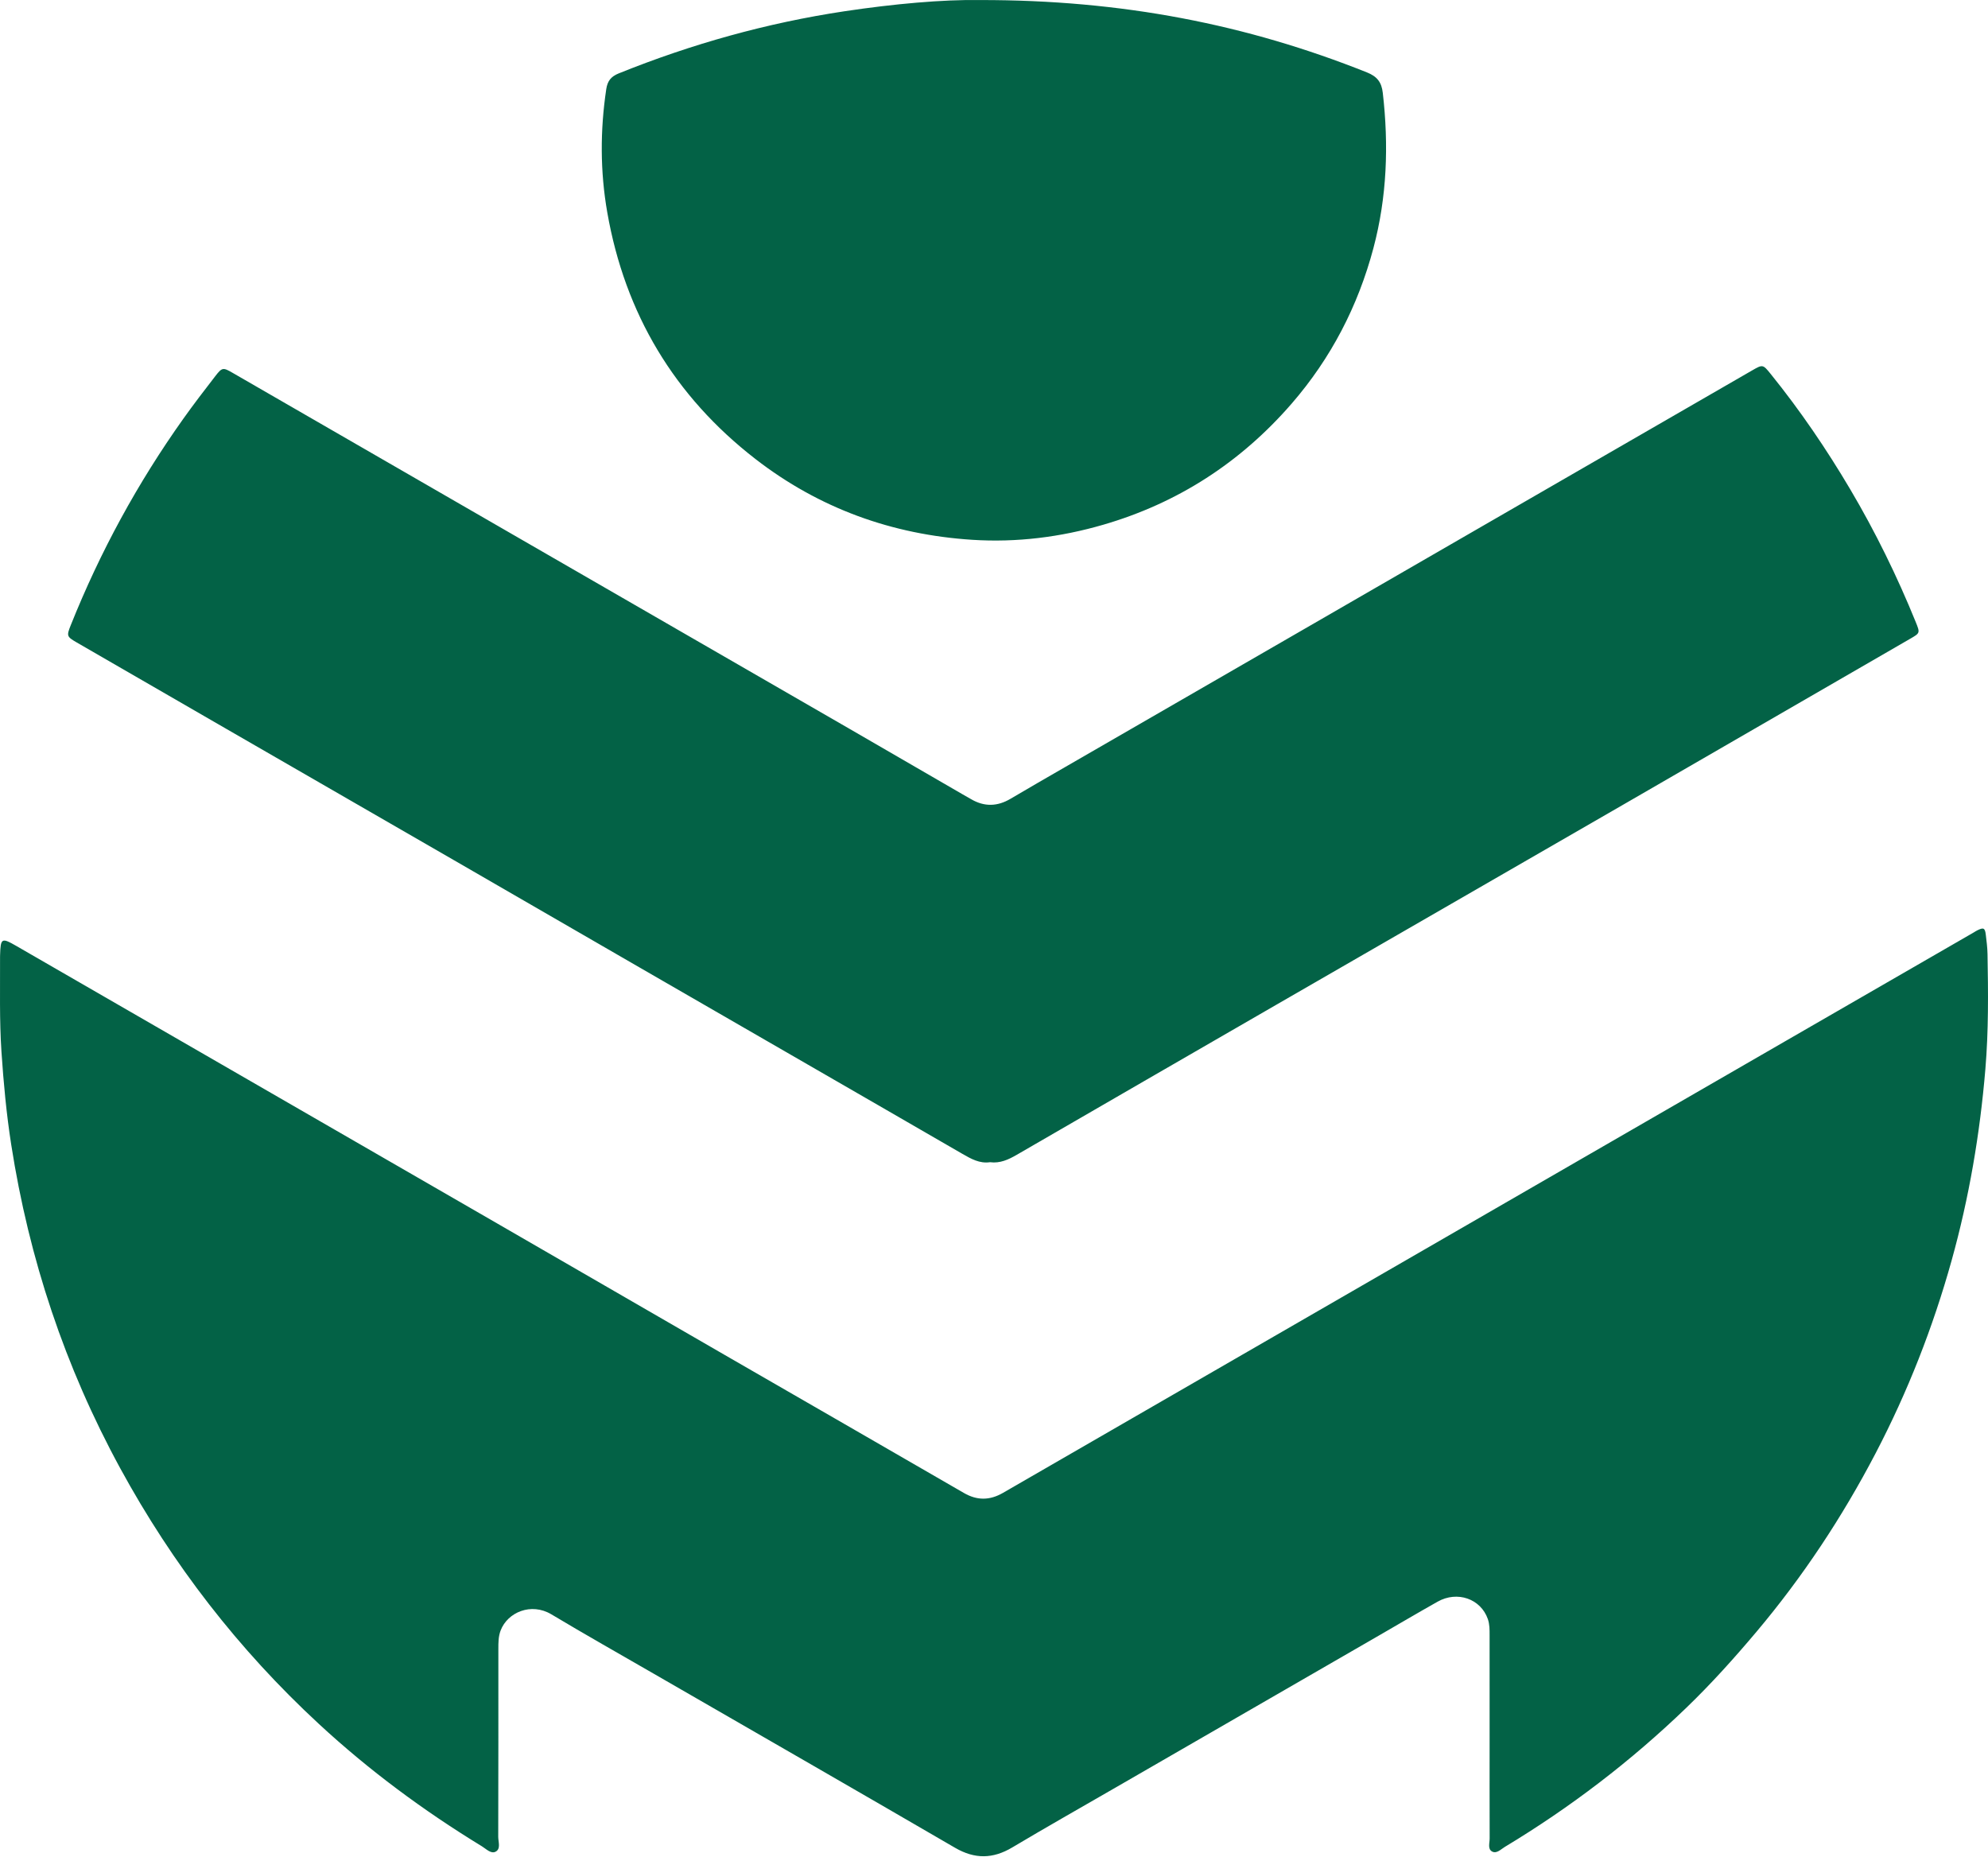
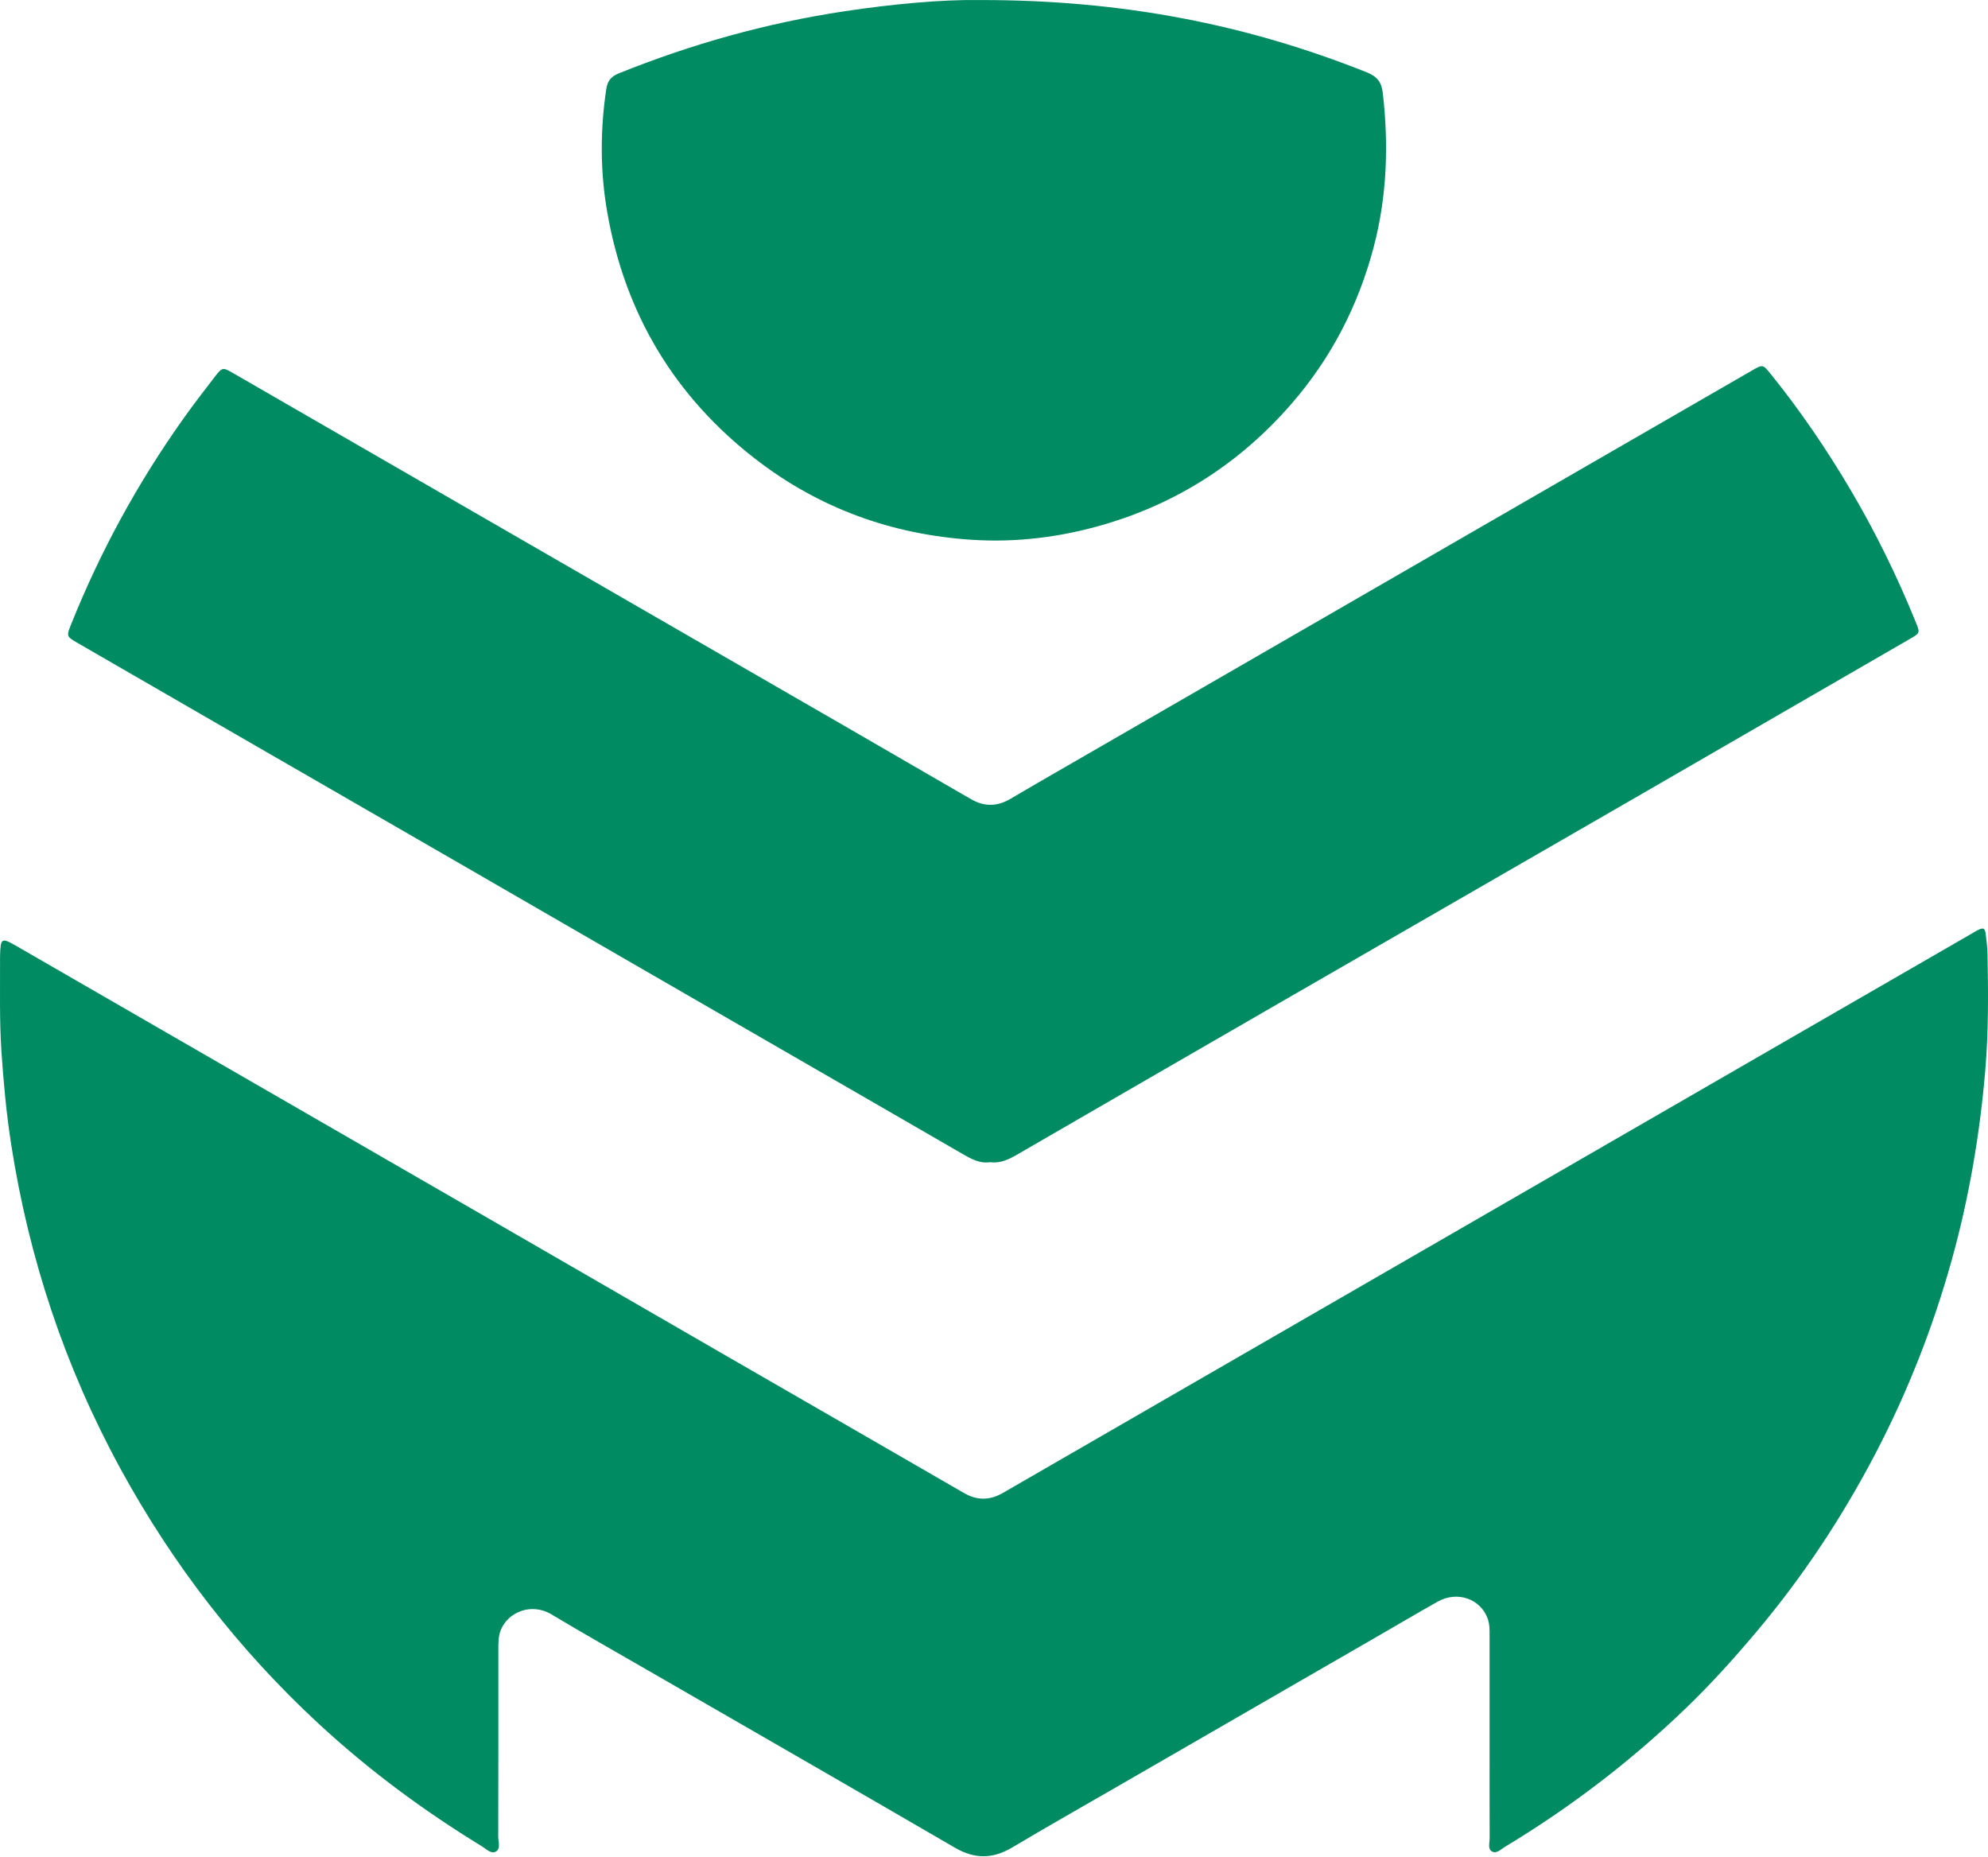
<svg xmlns="http://www.w3.org/2000/svg" width="196" height="183" viewBox="0 0 196 183" fill="none">
-   <path d="M194.941 91.716C195.554 91.41 195.7 91.472 195.78 92.123C195.858 92.76 195.94 93.401 195.952 94.043C196.023 97.829 196.057 101.617 195.741 105.394C195.205 111.78 194.137 118.073 192.415 124.252C190.576 130.849 188.09 137.19 184.921 143.26C181.636 149.551 177.741 155.44 173.164 160.873C170.976 163.469 168.709 165.991 166.264 168.347C160.814 173.598 154.84 178.17 148.356 182.073C147.975 182.303 147.556 182.761 147.115 182.527C146.649 182.28 146.869 181.683 146.867 181.241C146.856 177.881 146.863 174.523 146.863 171.164C146.863 167.841 146.864 164.519 146.862 161.196C146.862 160.661 146.869 160.127 146.688 159.607C145.991 157.612 143.683 156.796 141.736 157.894C139.776 158.999 137.837 160.142 135.889 161.267C127.257 166.249 118.624 171.231 109.994 176.214C106.591 178.178 103.171 180.115 99.795 182.125C97.888 183.259 96.104 183.285 94.161 182.155C84.28 176.408 74.367 170.716 64.467 165.003C61.095 163.056 57.703 161.142 54.362 159.143C52.364 157.948 50.04 158.94 49.356 160.738C49.134 161.324 49.134 161.927 49.134 162.534C49.134 168.715 49.14 174.895 49.122 181.077C49.121 181.581 49.401 182.276 48.846 182.548C48.397 182.767 47.928 182.266 47.514 182.011C41.766 178.503 36.381 174.519 31.43 169.938C23.518 162.616 17.018 154.215 11.86 144.757C6.4 134.743 2.856 124.085 1.104 112.828C0.632 109.795 0.348 106.74 0.143 103.672C-0.064 100.562 0.018 97.459 0.005 94.353C0.005 94.282 0.007 94.211 0.009 94.139C0.06 92.484 0.161 92.417 1.573 93.231C8.321 97.118 15.063 101.015 21.808 104.907C30.904 110.156 40.002 115.402 49.097 120.653C56.551 124.958 64.003 129.272 71.459 133.576C79.317 138.111 87.182 142.634 95.035 147.179C96.345 147.938 97.591 147.915 98.884 147.169C112.556 139.272 126.233 131.382 139.906 123.488C151.909 116.559 163.912 109.627 175.915 102.698C182.133 99.108 188.353 95.522 194.572 91.933C194.695 91.862 194.814 91.779 194.941 91.716ZM172.75 36.513C173.788 35.917 173.805 35.91 174.587 36.88C177.488 40.472 180.079 44.28 182.427 48.253C184.903 52.442 187.038 56.803 188.871 61.311C189.316 62.406 189.306 62.404 188.313 62.978C178.881 68.431 169.451 73.89 160.016 79.336C148.6 85.925 137.175 92.503 125.759 99.092C117.251 104.001 108.746 108.919 100.244 113.841C99.426 114.314 98.595 114.703 97.607 114.571C96.583 114.722 95.738 114.239 94.898 113.756C92.112 112.151 89.331 110.537 86.547 108.93C78.72 104.412 70.89 99.897 63.063 95.378C56.969 91.859 50.879 88.332 44.784 84.814C37.019 80.331 29.249 75.855 21.483 71.373C16.843 68.695 12.202 66.014 7.563 63.333C6.584 62.767 6.552 62.689 6.973 61.639C9.865 54.408 13.566 47.614 18.082 41.269C19.096 39.844 20.163 38.455 21.233 37.071C21.894 36.215 21.996 36.214 22.904 36.737C32.743 42.414 42.583 48.094 52.422 53.77C62.85 59.787 73.279 65.8 83.705 71.819C87.449 73.98 91.186 76.152 94.927 78.318C95.204 78.479 95.487 78.634 95.764 78.795C97.06 79.546 98.336 79.508 99.623 78.748C101.406 77.694 103.203 76.661 104.997 75.626C112.762 71.143 120.529 66.662 128.294 62.179C134.234 58.751 140.173 55.318 146.112 51.889C153.073 47.871 160.035 43.853 166.995 39.835C168.912 38.728 170.829 37.617 172.75 36.513ZM96.6 0.005C110.64 -0.016 122.925 2.41 134.774 7.139C135.79 7.545 136.212 8.119 136.331 9.153C136.925 14.313 136.748 19.419 135.408 24.459C133.887 30.181 131.221 35.32 127.347 39.788C122.33 45.572 116.141 49.587 108.768 51.73C104.546 52.957 100.229 53.496 95.847 53.214C87.939 52.704 80.759 50.111 74.48 45.249C66.48 39.052 61.619 30.911 59.873 20.946C59.166 16.91 59.165 12.849 59.772 8.787C59.894 7.977 60.241 7.543 60.998 7.237C68.185 4.338 75.597 2.263 83.262 1.11C88.104 0.382 92.972 -0.055 96.6 0.005Z" fill="#036246" />
+   <path d="M194.941 91.716C195.554 91.41 195.7 91.472 195.78 92.123C195.858 92.76 195.94 93.401 195.952 94.043C196.023 97.829 196.057 101.617 195.741 105.394C195.205 111.78 194.137 118.073 192.415 124.252C190.576 130.849 188.09 137.19 184.921 143.26C181.636 149.551 177.741 155.44 173.164 160.873C170.976 163.469 168.709 165.991 166.264 168.347C160.814 173.598 154.84 178.17 148.356 182.073C147.975 182.303 147.556 182.761 147.115 182.527C146.649 182.28 146.869 181.683 146.867 181.241C146.856 177.881 146.863 174.523 146.863 171.164C146.863 167.841 146.864 164.519 146.862 161.196C146.862 160.661 146.869 160.127 146.688 159.607C145.991 157.612 143.683 156.796 141.736 157.894C139.776 158.999 137.837 160.142 135.889 161.267C127.257 166.249 118.624 171.231 109.994 176.214C106.591 178.178 103.171 180.115 99.795 182.125C97.888 183.259 96.104 183.285 94.161 182.155C84.28 176.408 74.367 170.716 64.467 165.003C61.095 163.056 57.703 161.142 54.362 159.143C52.364 157.948 50.04 158.94 49.356 160.738C49.134 161.324 49.134 161.927 49.134 162.534C49.134 168.715 49.14 174.895 49.122 181.077C49.121 181.581 49.401 182.276 48.846 182.548C48.397 182.767 47.928 182.266 47.514 182.011C41.766 178.503 36.381 174.519 31.43 169.938C23.518 162.616 17.018 154.215 11.86 144.757C6.4 134.743 2.856 124.085 1.104 112.828C0.632 109.795 0.348 106.74 0.143 103.672C-0.064 100.562 0.018 97.459 0.005 94.353C0.005 94.282 0.007 94.211 0.009 94.139C0.06 92.484 0.161 92.417 1.573 93.231C8.321 97.118 15.063 101.015 21.808 104.907C30.904 110.156 40.002 115.402 49.097 120.653C56.551 124.958 64.003 129.272 71.459 133.576C79.317 138.111 87.182 142.634 95.035 147.179C96.345 147.938 97.591 147.915 98.884 147.169C112.556 139.272 126.233 131.382 139.906 123.488C151.909 116.559 163.912 109.627 175.915 102.698C182.133 99.108 188.353 95.522 194.572 91.933C194.695 91.862 194.814 91.779 194.941 91.716ZM172.75 36.513C173.788 35.917 173.805 35.91 174.587 36.88C177.488 40.472 180.079 44.28 182.427 48.253C184.903 52.442 187.038 56.803 188.871 61.311C189.316 62.406 189.306 62.404 188.313 62.978C178.881 68.431 169.451 73.89 160.016 79.336C148.6 85.925 137.175 92.503 125.759 99.092C117.251 104.001 108.746 108.919 100.244 113.841C99.426 114.314 98.595 114.703 97.607 114.571C96.583 114.722 95.738 114.239 94.898 113.756C92.112 112.151 89.331 110.537 86.547 108.93C78.72 104.412 70.89 99.897 63.063 95.378C56.969 91.859 50.879 88.332 44.784 84.814C37.019 80.331 29.249 75.855 21.483 71.373C16.843 68.695 12.202 66.014 7.563 63.333C6.584 62.767 6.552 62.689 6.973 61.639C9.865 54.408 13.566 47.614 18.082 41.269C19.096 39.844 20.163 38.455 21.233 37.071C21.894 36.215 21.996 36.214 22.904 36.737C32.743 42.414 42.583 48.094 52.422 53.77C62.85 59.787 73.279 65.8 83.705 71.819C87.449 73.98 91.186 76.152 94.927 78.318C95.204 78.479 95.487 78.634 95.764 78.795C97.06 79.546 98.336 79.508 99.623 78.748C101.406 77.694 103.203 76.661 104.997 75.626C112.762 71.143 120.529 66.662 128.294 62.179C134.234 58.751 140.173 55.318 146.112 51.889C153.073 47.871 160.035 43.853 166.995 39.835C168.912 38.728 170.829 37.617 172.75 36.513ZM96.6 0.005C110.64 -0.016 122.925 2.41 134.774 7.139C135.79 7.545 136.212 8.119 136.331 9.153C136.925 14.313 136.748 19.419 135.408 24.459C133.887 30.181 131.221 35.32 127.347 39.788C122.33 45.572 116.141 49.587 108.768 51.73C104.546 52.957 100.229 53.496 95.847 53.214C87.939 52.704 80.759 50.111 74.48 45.249C66.48 39.052 61.619 30.911 59.873 20.946C59.166 16.91 59.165 12.849 59.772 8.787C59.894 7.977 60.241 7.543 60.998 7.237C68.185 4.338 75.597 2.263 83.262 1.11C88.104 0.382 92.972 -0.055 96.6 0.005Z" fill="#008B62" />
</svg>
